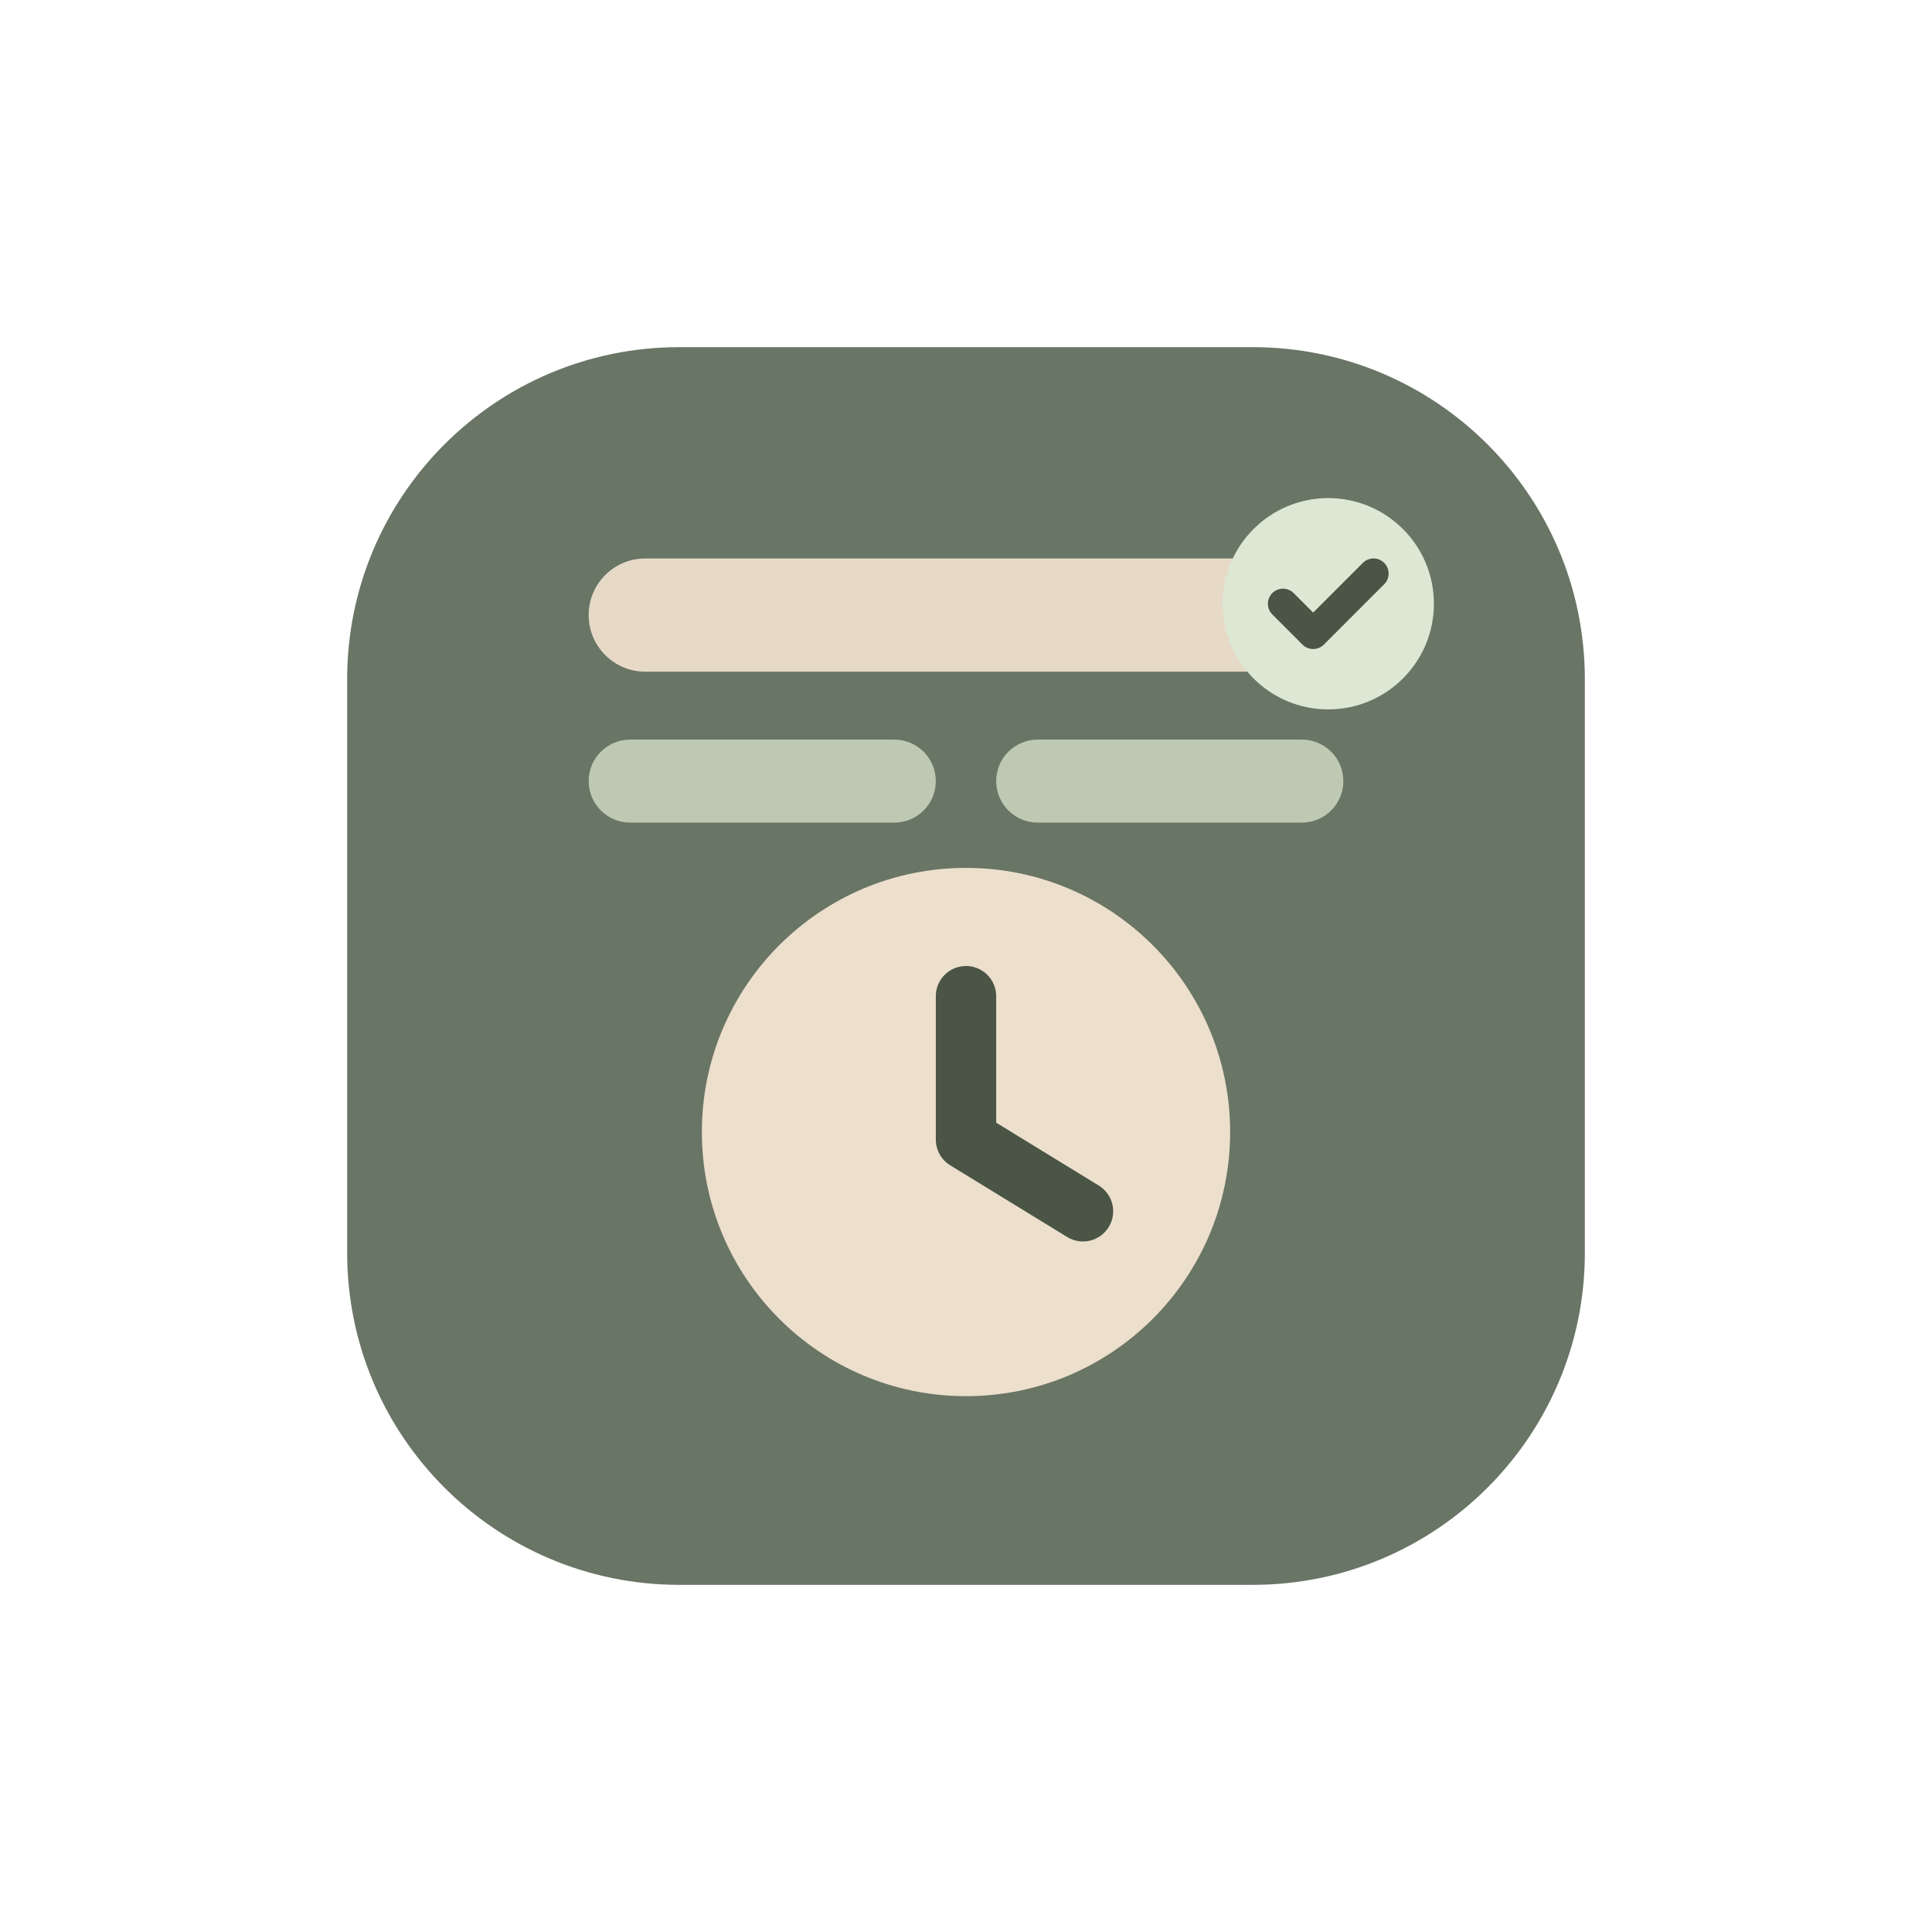
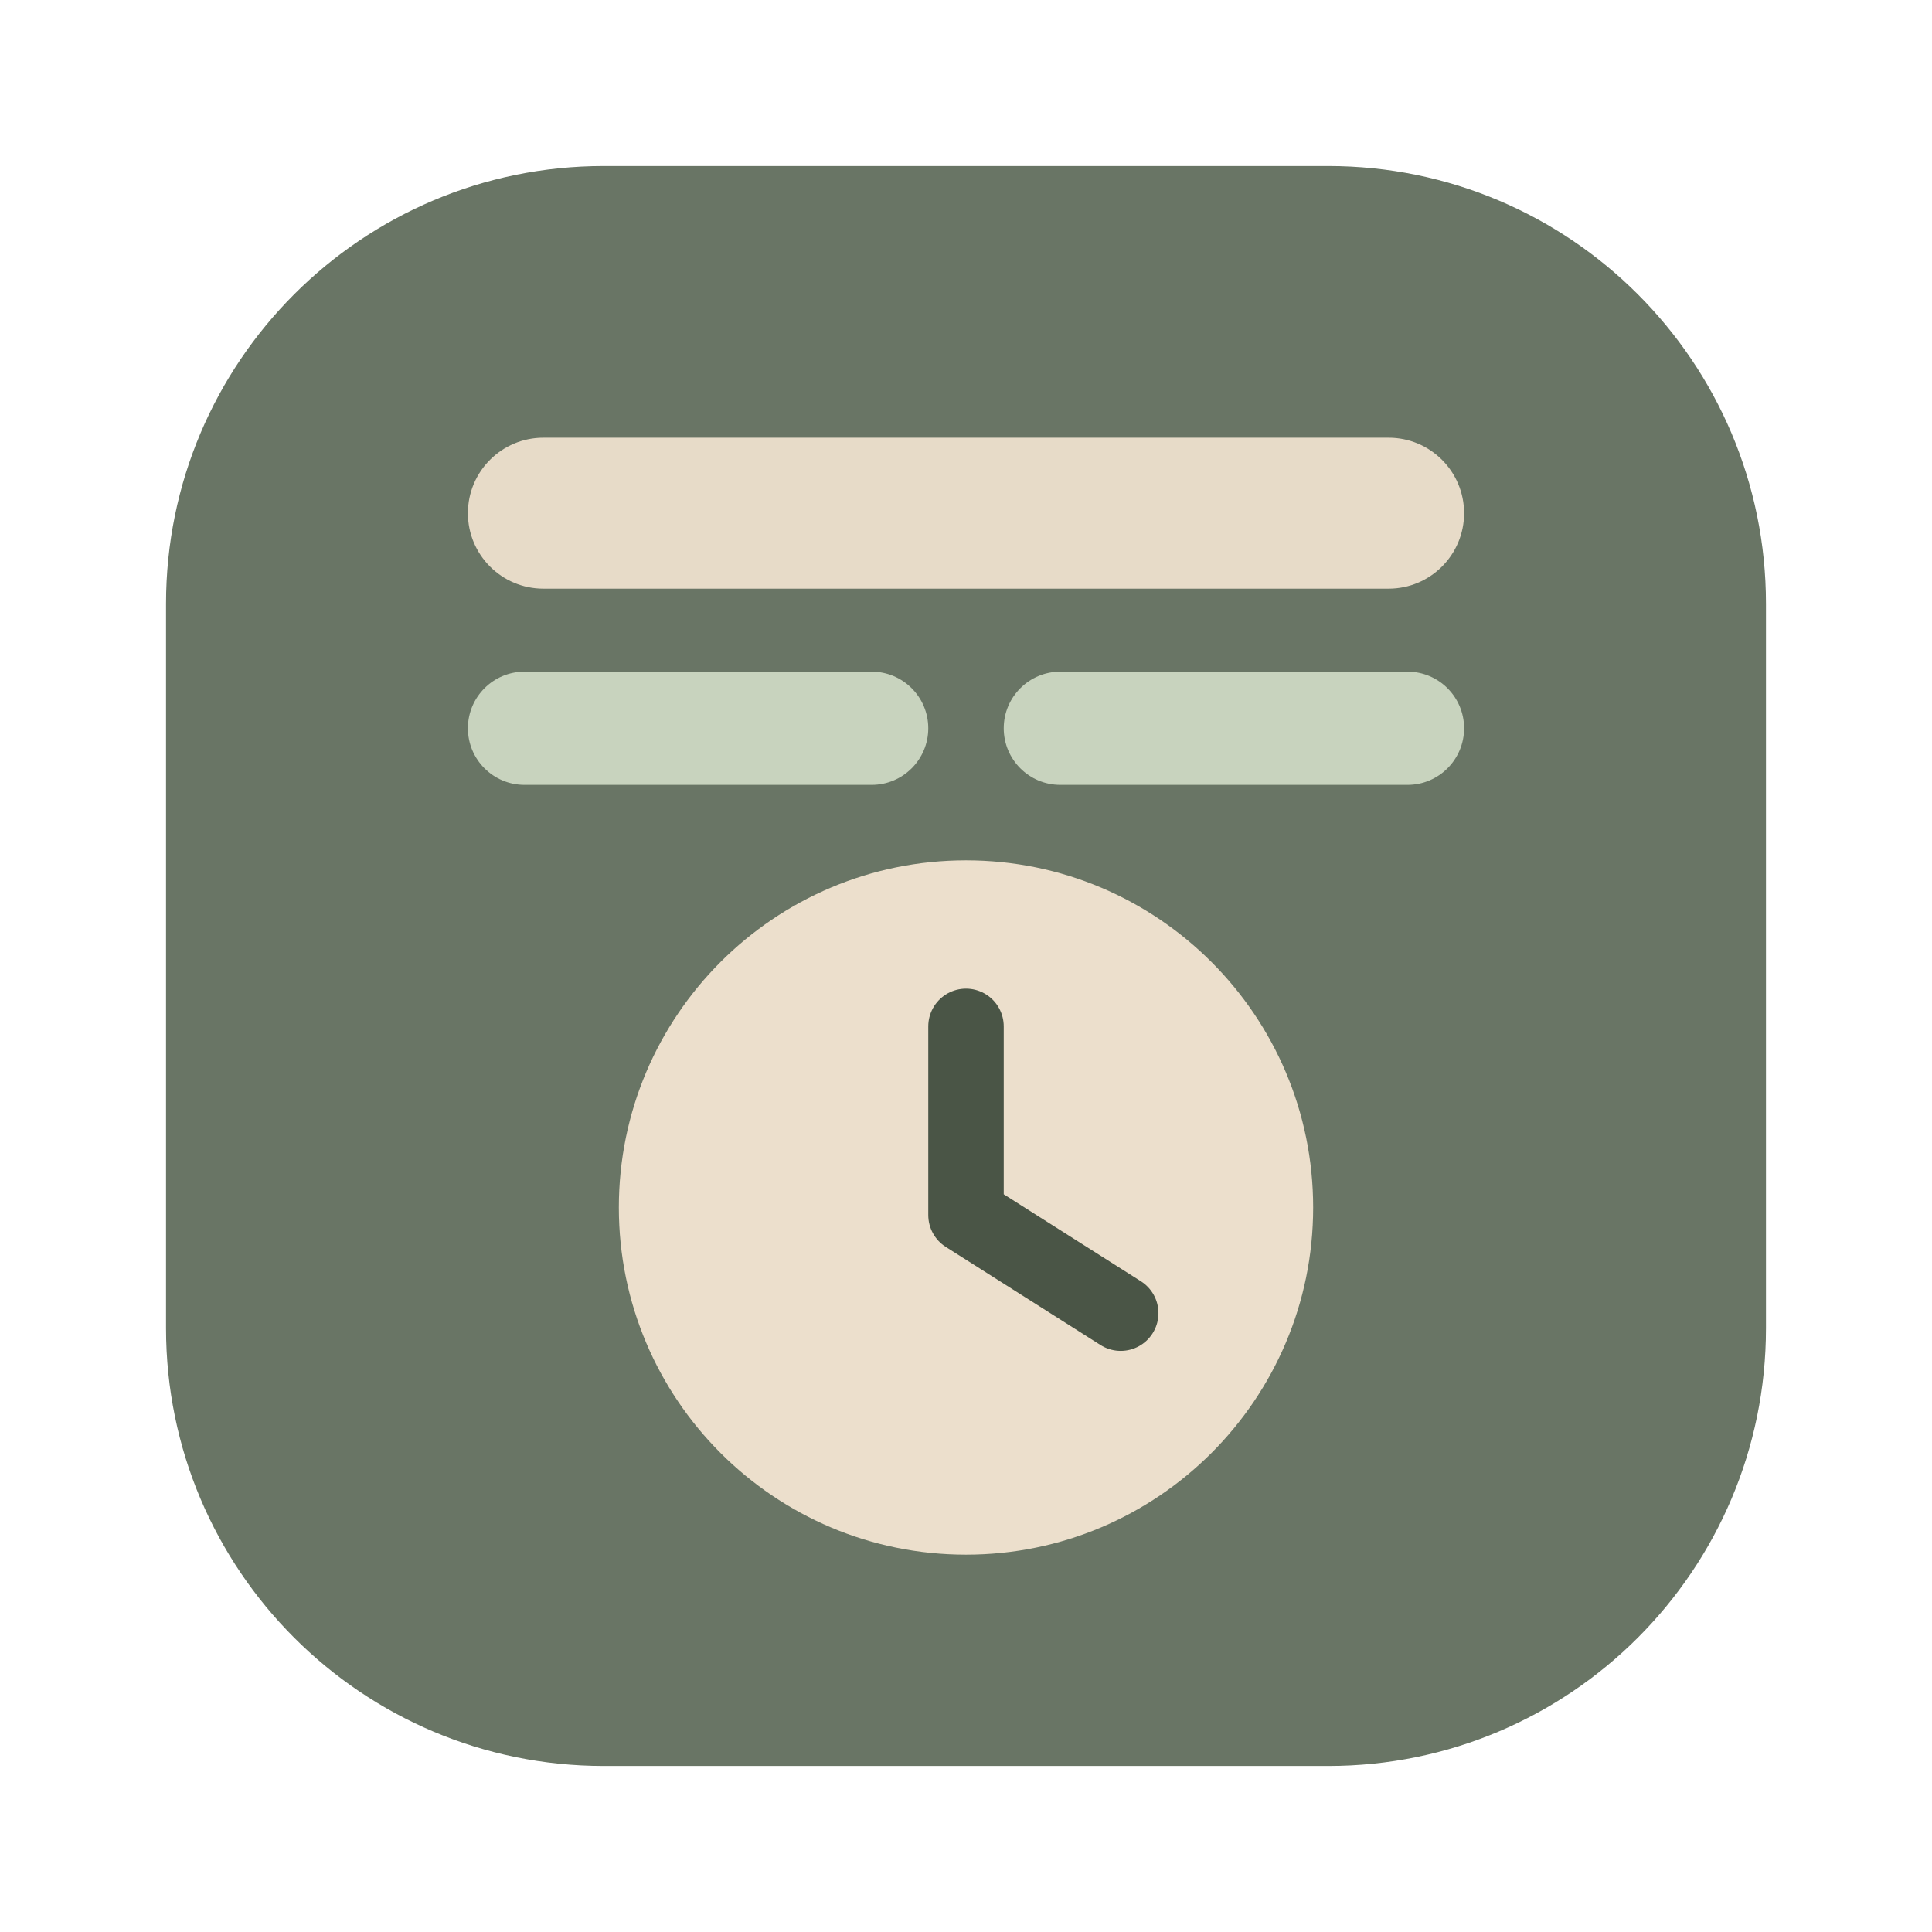
<svg xmlns="http://www.w3.org/2000/svg" width="512" height="512" viewBox="0 0 512 512" fill="none">
-   <rect x="92" y="92" width="328" height="328" rx="88" fill="#697565" />
-   <rect x="156" y="148" width="200" height="30" rx="15" fill="#ECDFCC" fill-opacity="0.95" />
-   <rect x="156" y="196" width="92" height="22" rx="11" fill="#BEC9B4" />
-   <rect x="264" y="196" width="92" height="22" rx="11" fill="#BEC9B4" />
-   <circle cx="256" cy="300" r="70" fill="#ECDFCC" />
-   <path d="M256 264V302L287 321" stroke="#4A5546" stroke-width="16" stroke-linecap="round" stroke-linejoin="round" />
-   <circle cx="352" cy="160" r="28" fill="#DCE7D4" />
-   <path d="M340 160L348 168L364 152" stroke="#4A5546" stroke-width="8" stroke-linecap="round" stroke-linejoin="round" />
+   <rect x="44" y="44" width="424" height="424" rx="116" fill="#697565" />
+   <rect x="124" y="116" width="264" height="40" rx="20" fill="#ECDFCC" fill-opacity="0.96" />
+   <rect x="124" y="178" width="122" height="30" rx="15" fill="#C8D3BE" />
+   <rect x="266" y="178" width="122" height="30" rx="15" fill="#C8D3BE" />
+   <circle cx="256" cy="320" r="92" fill="#ECDFCC" />
+   <path d="M256 272V322L297 348" stroke="#4A5546" stroke-width="20" stroke-linecap="round" stroke-linejoin="round" />
</svg>
